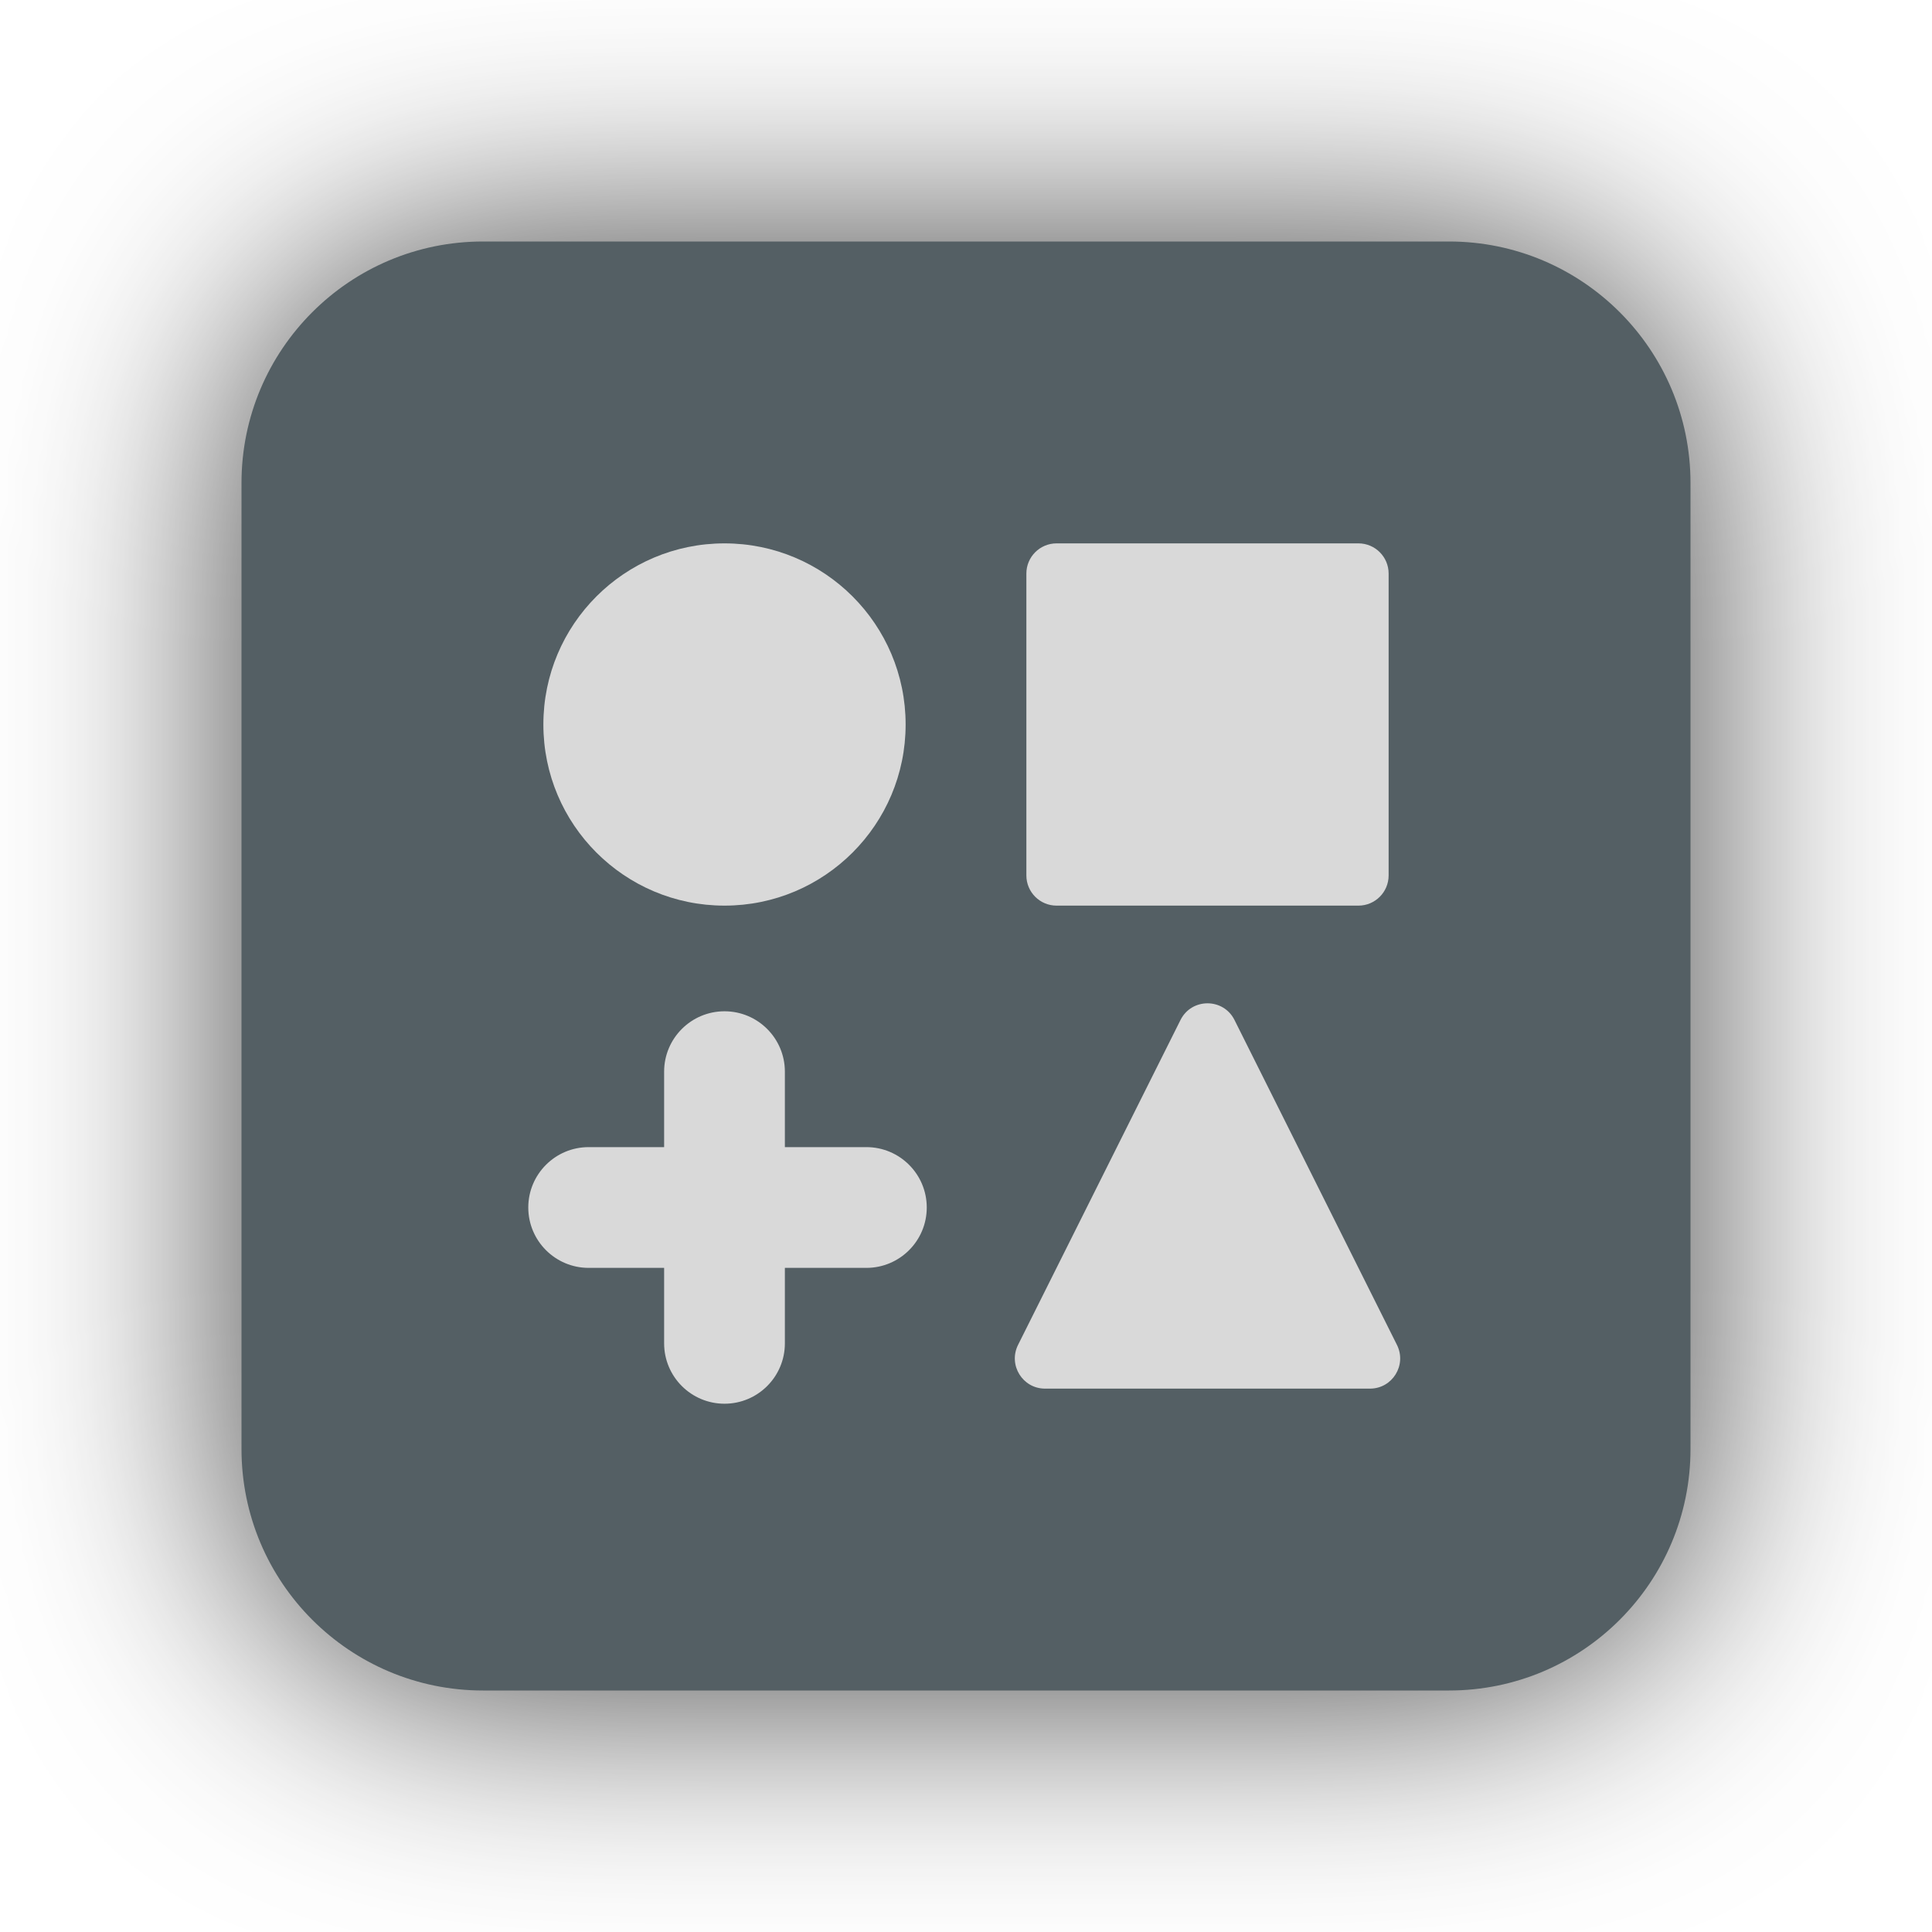
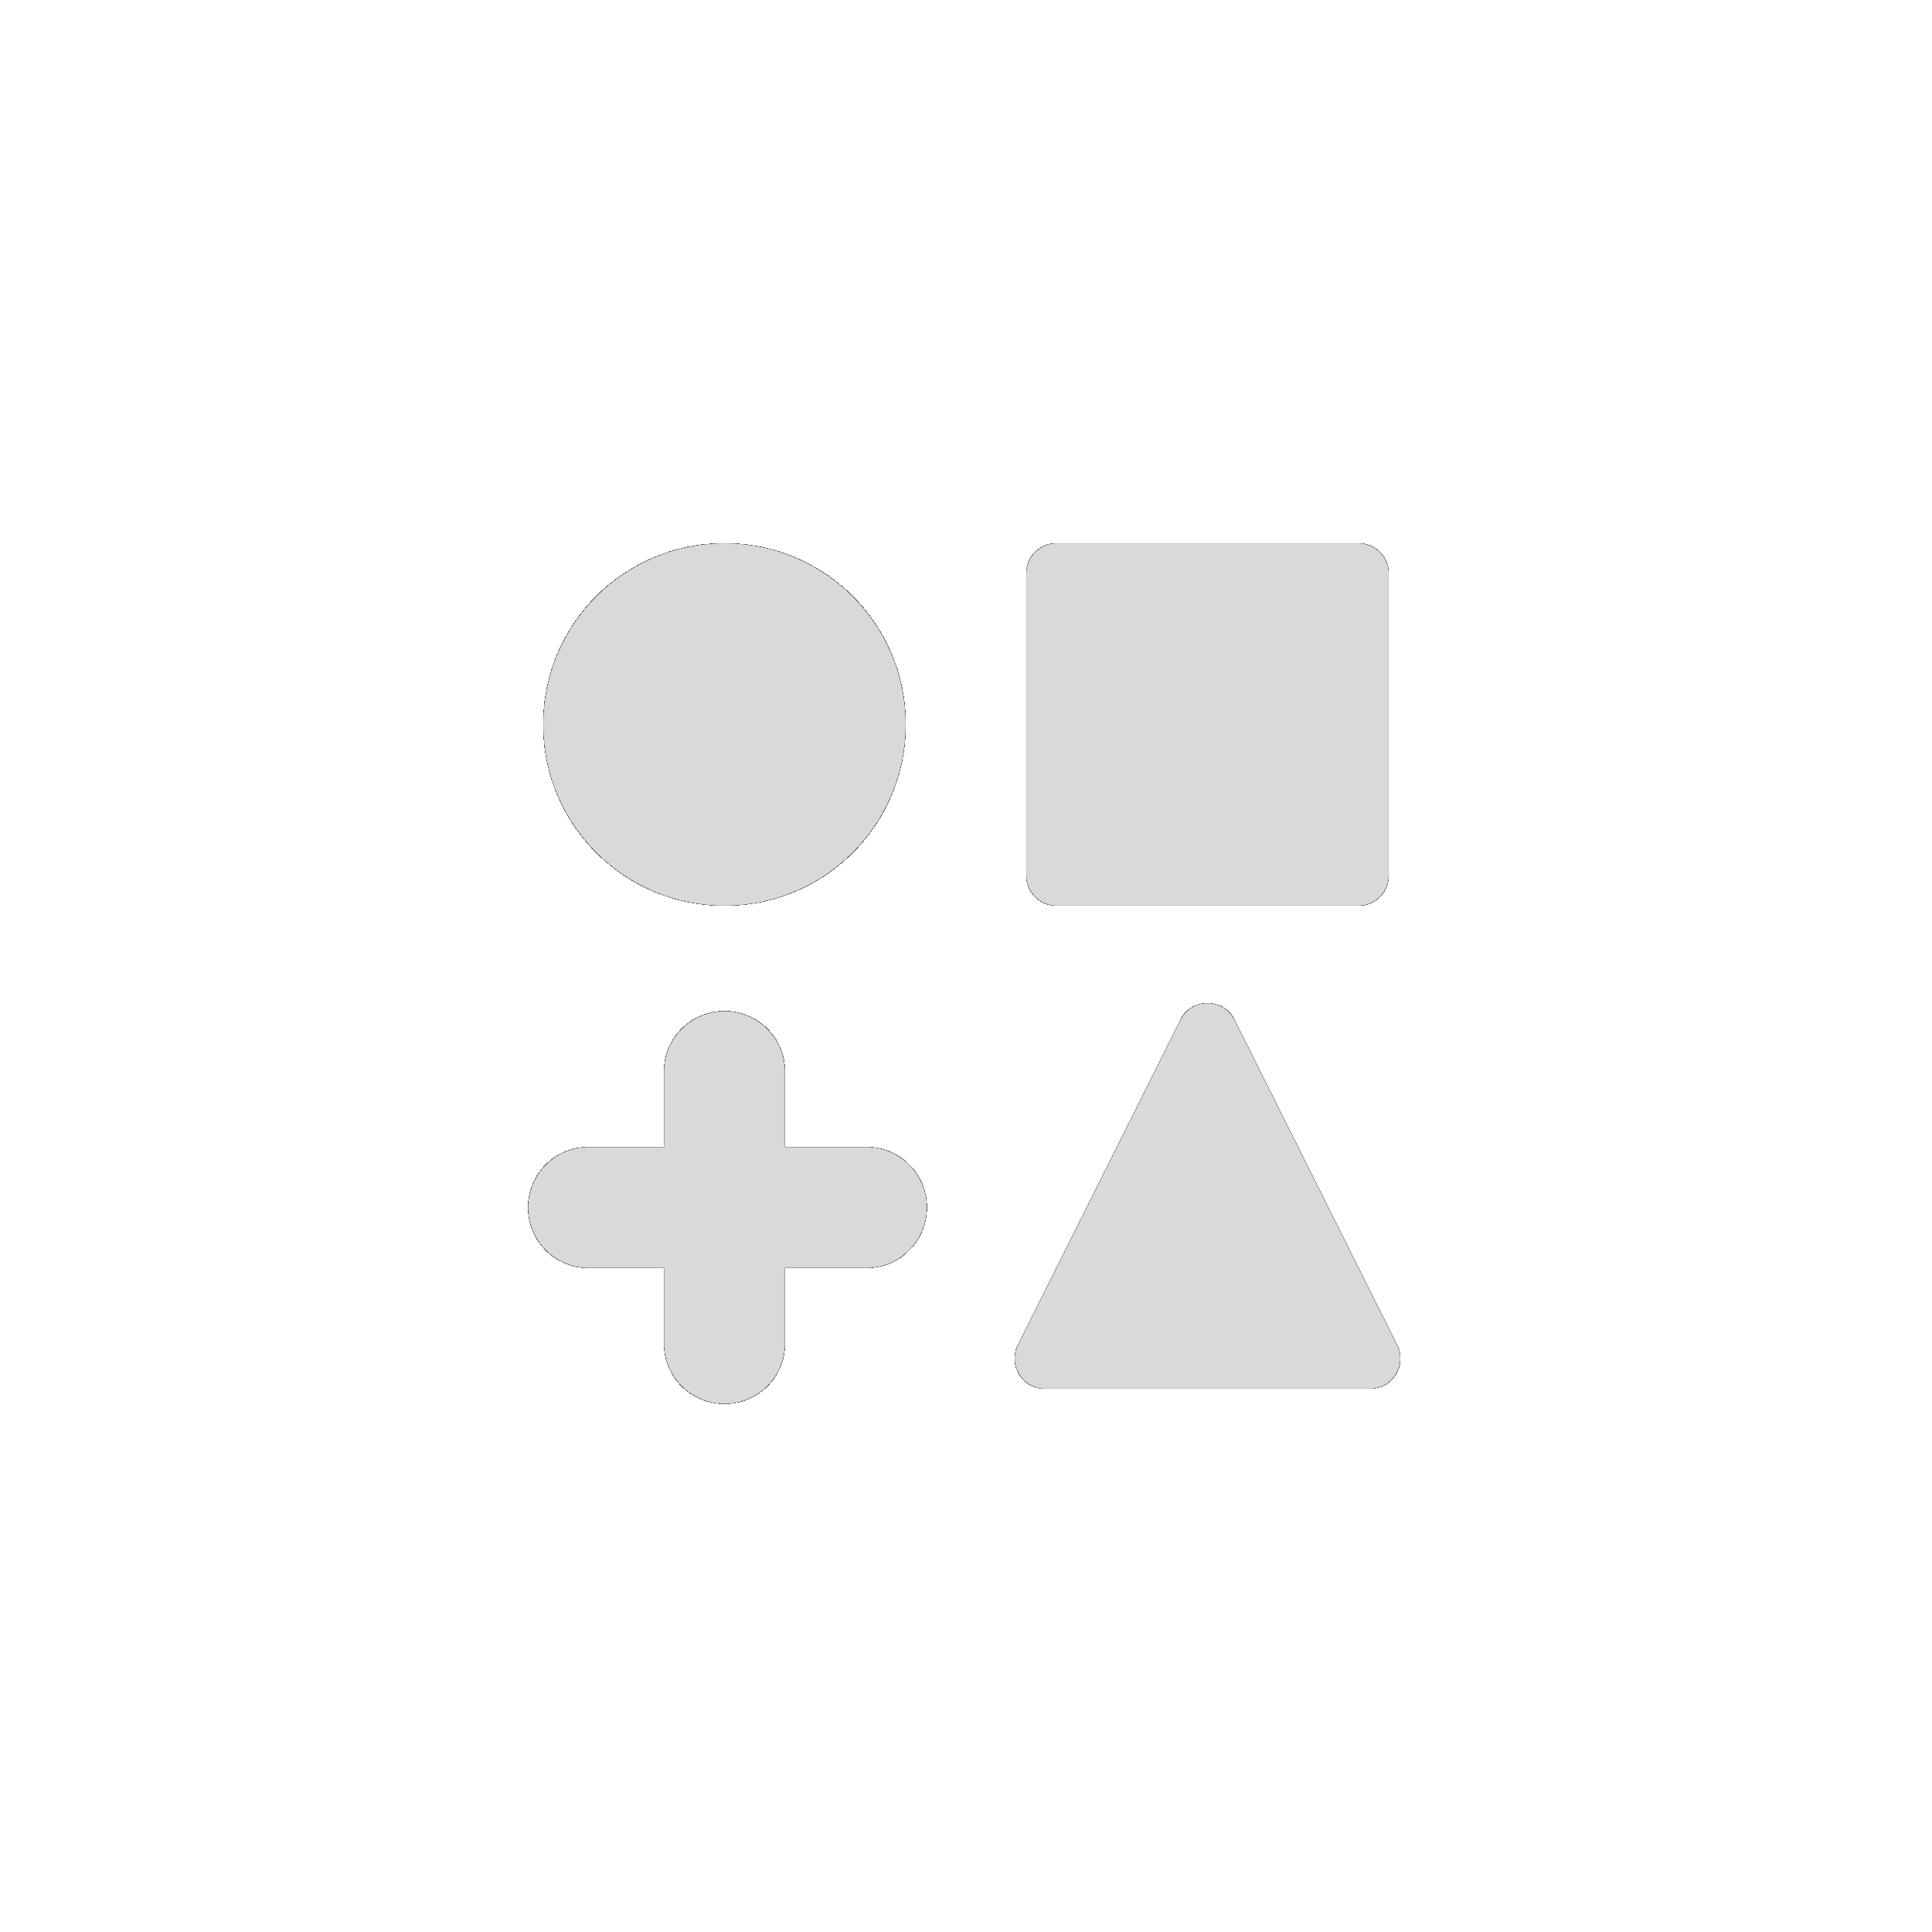
<svg xmlns="http://www.w3.org/2000/svg" width="32" height="32" viewBox="0 0 32 32" fill="none">
  <g filter="url(#filter0_d_4763_13419)">
-     <rect x="4" y="4" width="24" height="24" rx="4" fill="#545F64" />
    <circle cx="12" cy="12" r="3" fill="#D9D9D9" />
    <rect x="17" y="9" width="6" height="6" rx="0.5" fill="#D9D9D9" />
    <path d="M19.553 16.894C19.737 16.526 20.263 16.526 20.447 16.894L23.138 22.276C23.304 22.609 23.063 23 22.691 23H17.309C16.937 23 16.696 22.609 16.862 22.276L19.553 16.894Z" fill="#D9D9D9" />
    <path fill-rule="evenodd" clip-rule="evenodd" d="M12 16.75C11.448 16.75 11 17.198 11 17.75V19H9.75C9.198 19 8.75 19.448 8.75 20C8.75 20.552 9.198 21 9.75 21H11V22.25C11 22.802 11.448 23.25 12 23.25C12.552 23.25 13 22.802 13 22.25V21H14.35C14.902 21 15.35 20.552 15.35 20C15.35 19.448 14.902 19 14.35 19H13V17.75C13 17.198 12.552 16.75 12 16.75Z" fill="#D9D9D9" />
  </g>
  <defs>
    <filter id="filter0_d_4763_13419" x="0" y="0" width="32" height="32" filterUnits="userSpaceOnUse" color-interpolation-filters="sRGB">
      <feFlood flood-opacity="0" result="BackgroundImageFix" />
      <feColorMatrix in="SourceAlpha" type="matrix" values="0 0 0 0 0 0 0 0 0 0 0 0 0 0 0 0 0 0 127 0" result="hardAlpha" />
      <feOffset />
-       <feGaussianBlur stdDeviation="2" />
      <feColorMatrix type="matrix" values="0 0 0 0 0 0 0 0 0 0 0 0 0 0 0 0 0 0 0.75 0" />
      <feBlend mode="normal" in2="BackgroundImageFix" result="effect1_dropShadow_4763_13419" />
      <feBlend mode="normal" in="SourceGraphic" in2="effect1_dropShadow_4763_13419" result="shape" />
    </filter>
  </defs>
</svg>
